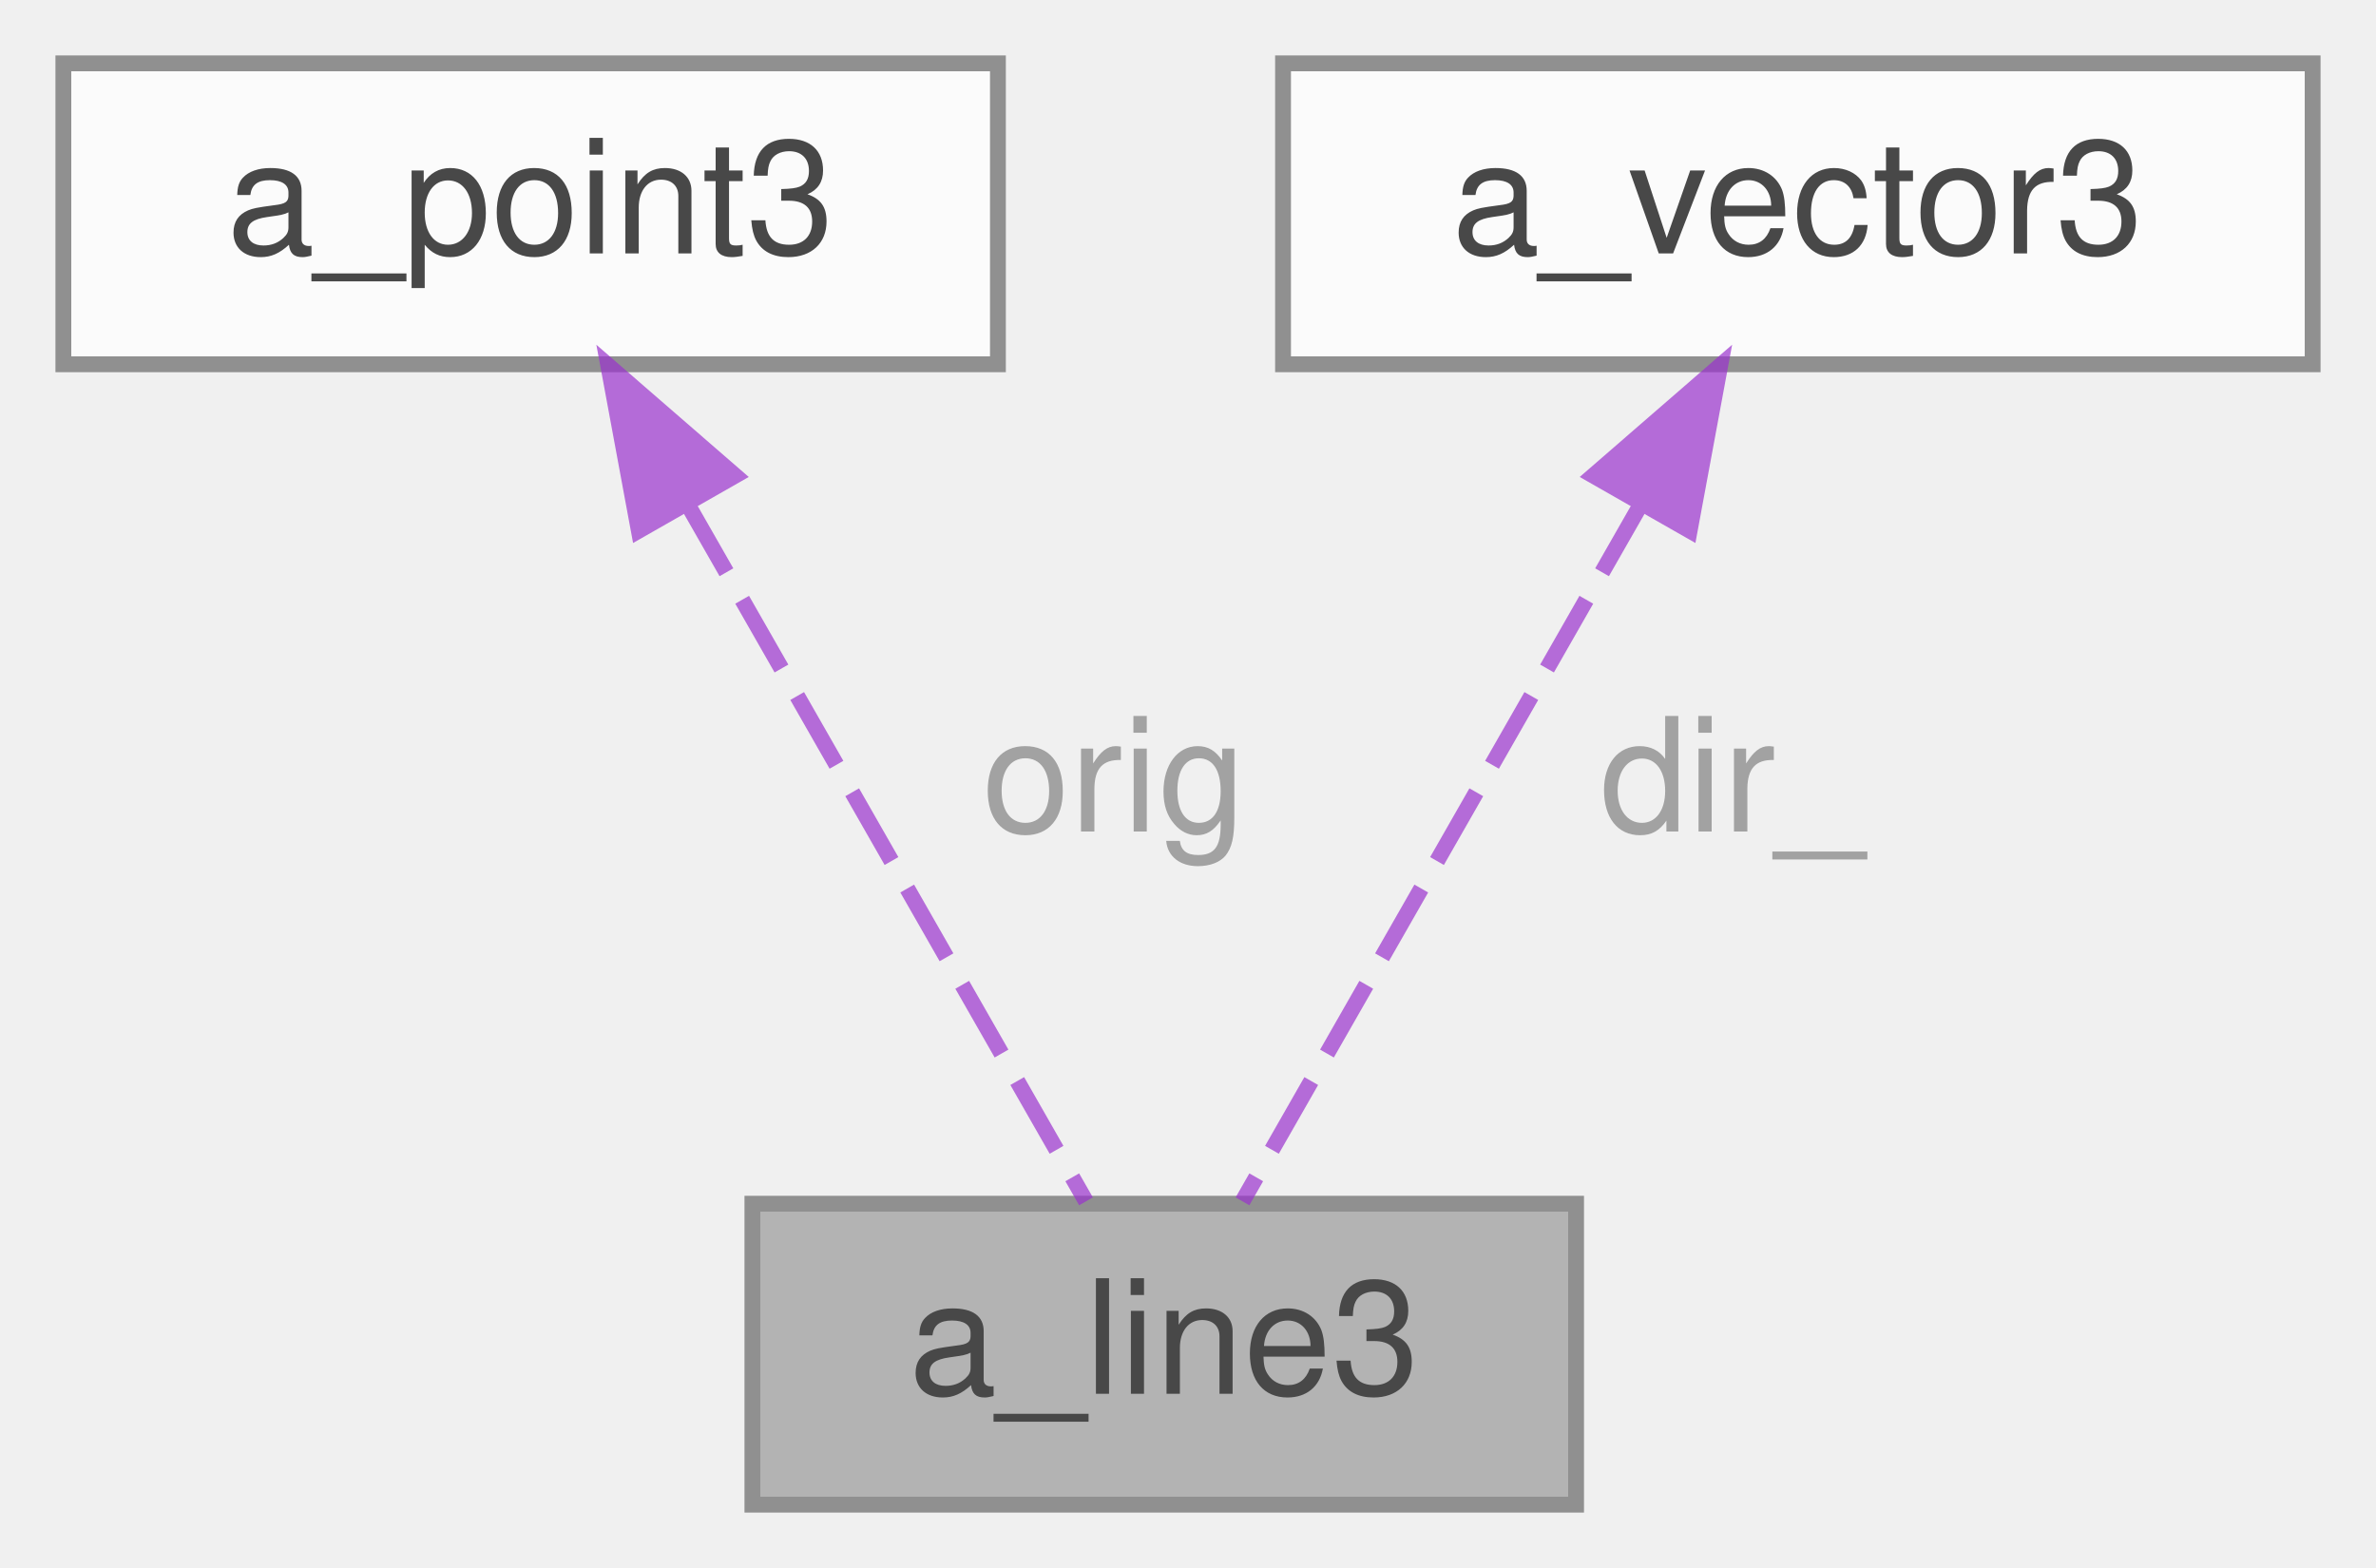
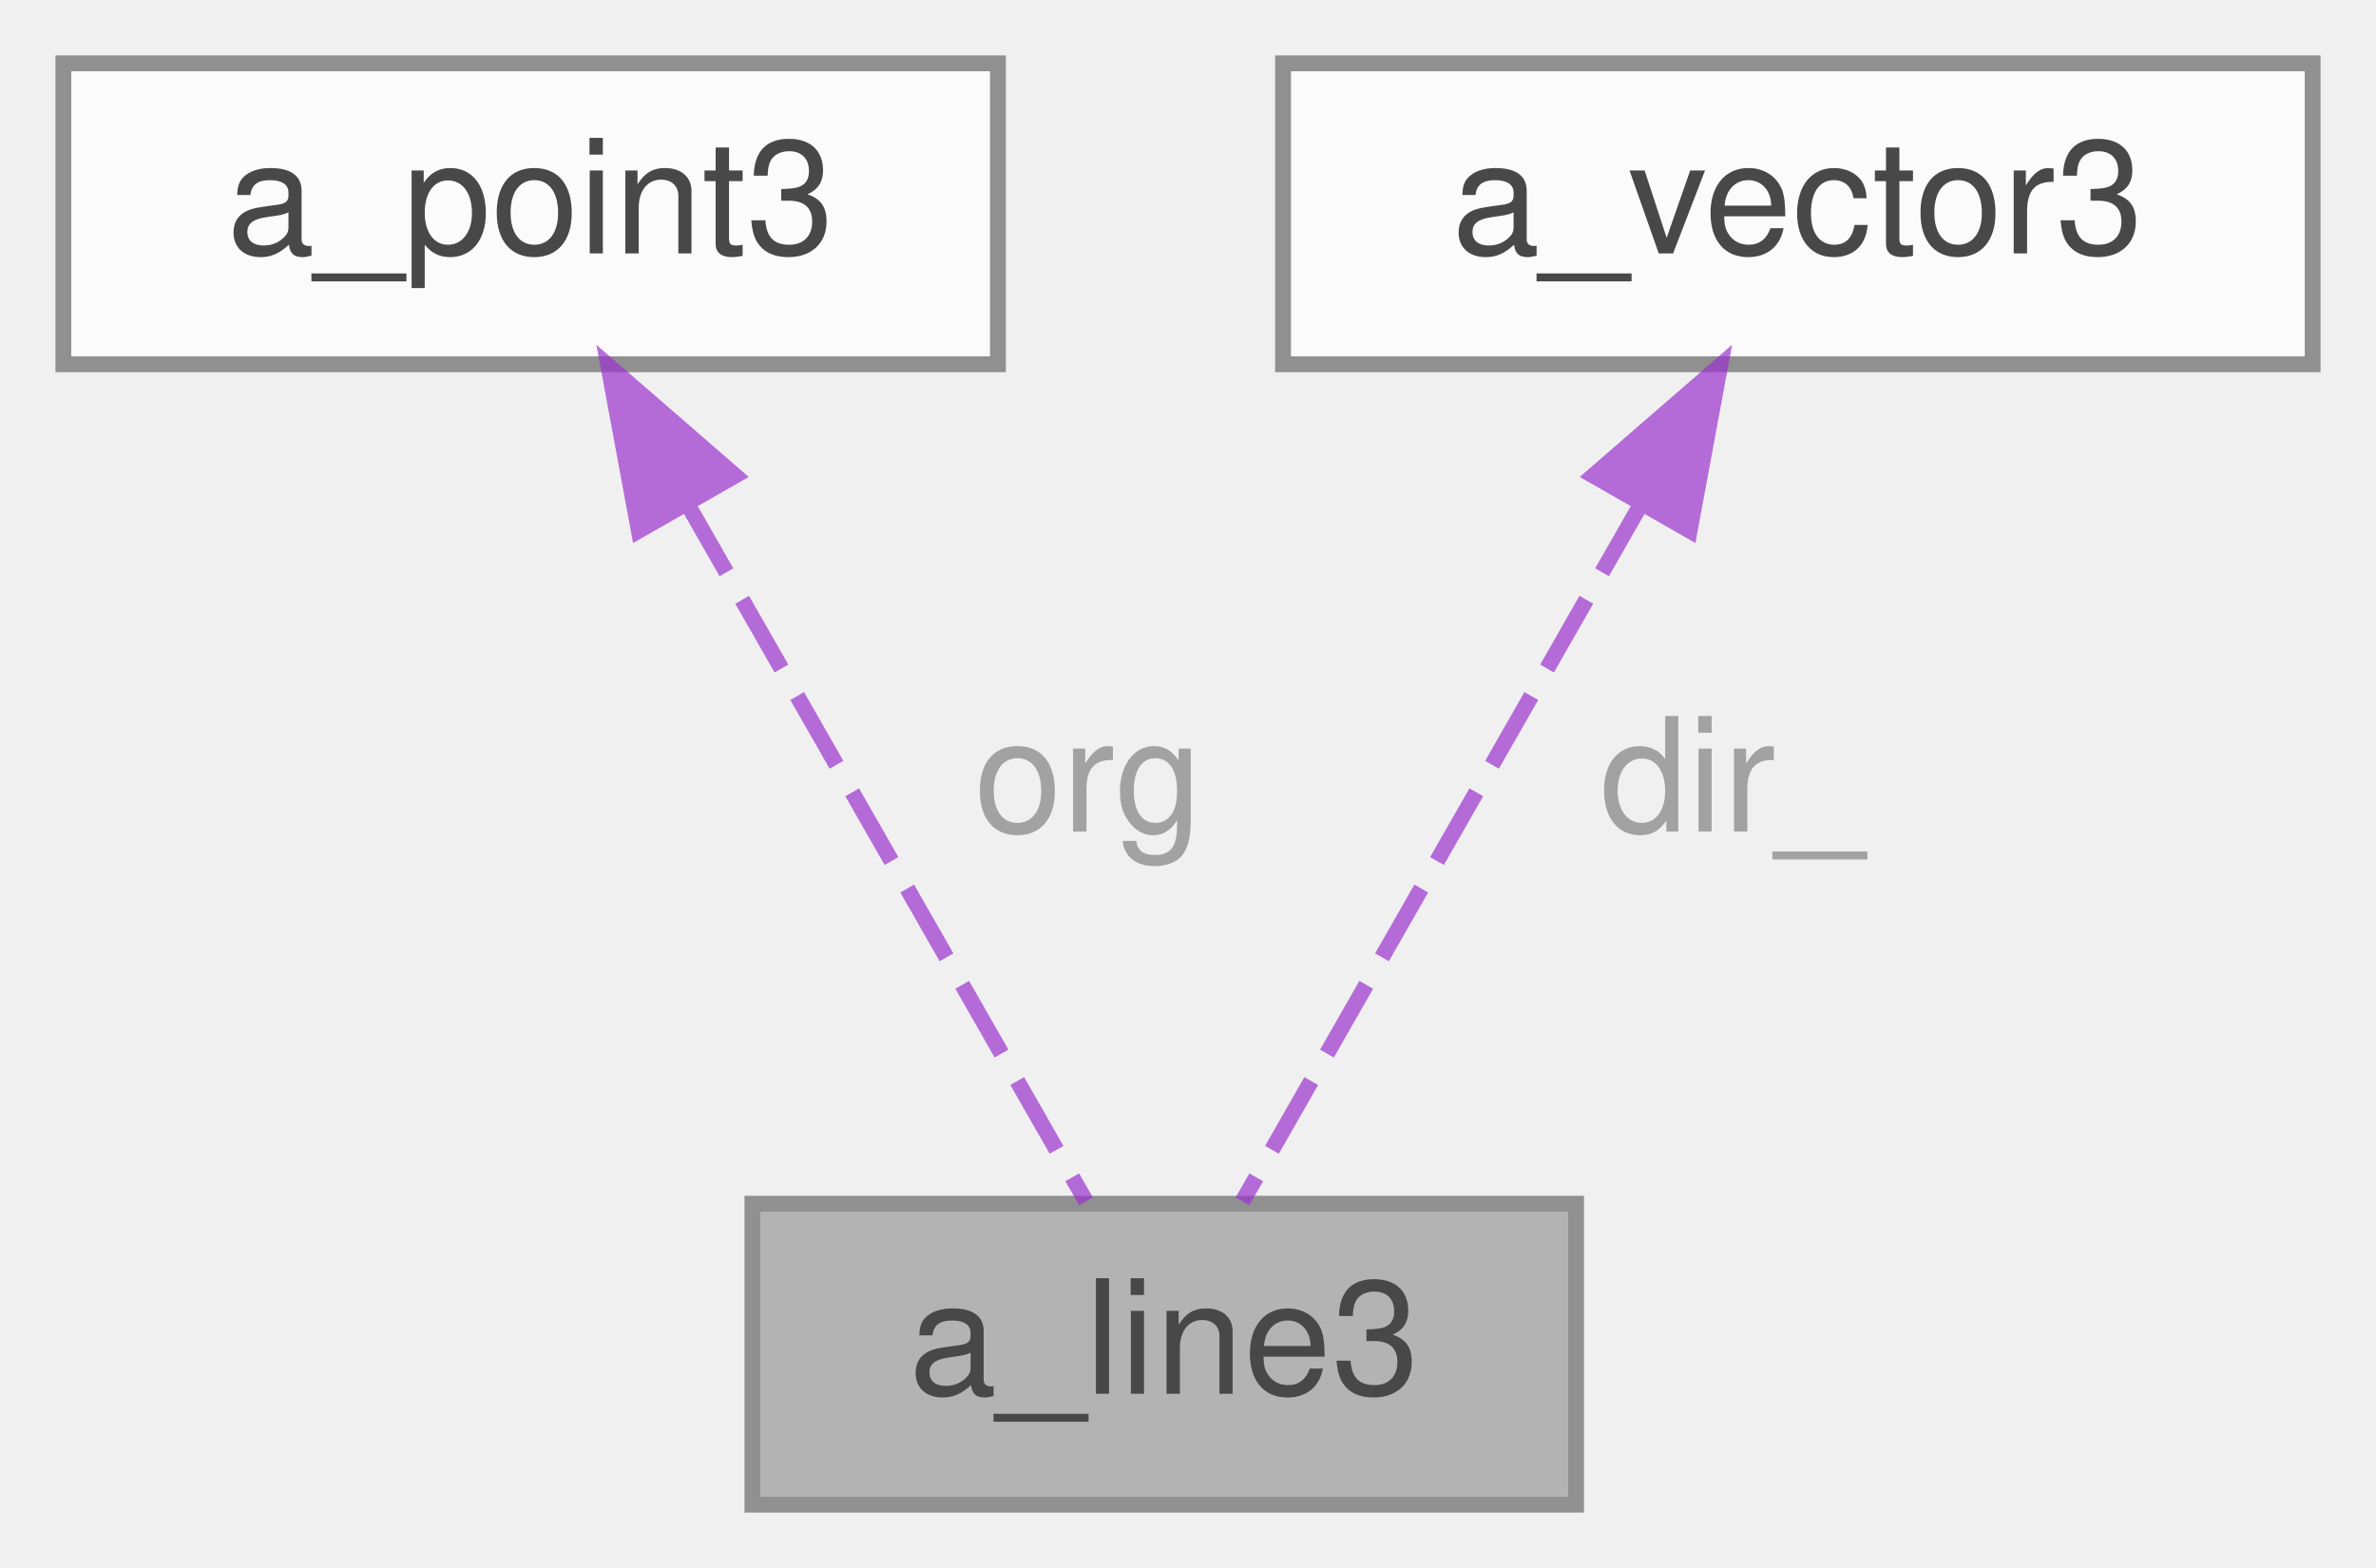
<svg xmlns="http://www.w3.org/2000/svg" xmlns:xlink="http://www.w3.org/1999/xlink" width="150pt" height="99pt" viewBox="0.00 0.00 150.00 99.00">
  <svg id="main" version="1.1" xml:space="preserve">
    <style type="text/css">
.node, .edge {opacity: 0.7;}
.node.selected, .edge.selected {opacity: 1;}
.edge:hover path { stroke: red; }
.edge:hover polygon { stroke: red; fill: red; }
</style>
    <svg id="graph" class="graph">
      <g id="graph0" class="graph" transform="scale(1 1) rotate(0) translate(4 95)">
        <g id="Node000001" class="node">
          <g id="a_Node000001">
-             <a xlink:title="instance structure for three-dimensional line">
+             <a xlink:title="instance structure for three-dimensional line defined by an origin, a direction vector,...">
              <polygon fill="#999999" stroke="#666666" points="95.5,-19 43.5,-19 43.5,0 95.5,0 95.5,-19" />
              <text text-anchor="middle" x="69.5" y="-7" font-family="Helvetica,sans-Serif" font-size="10.00">a_line3</text>
            </a>
          </g>
        </g>
        <g id="Node000002" class="node">
          <g id="a_Node000002">
            <a xlink:href="../../dd/de2/structa__point3.html" target="_top" xlink:title="instance structure for three-dimensional point">
              <polygon fill="white" stroke="#666666" points="59,-91 0,-91 0,-72 59,-72 59,-91" />
              <text text-anchor="middle" x="29.5" y="-79" font-family="Helvetica,sans-Serif" font-size="10.00">a_point3</text>
            </a>
          </g>
        </g>
        <g id="edge1_Node000001_Node000002" class="edge">
          <g id="a_edge1_Node000001_Node000002">
            <a xlink:title=" ">
              <path fill="none" stroke="#9a32cd" stroke-dasharray="5,2" d="M39.38,-63.21C47.37,-49.22 58.3,-30.1 64.56,-19.15" />
              <polygon fill="#9a32cd" stroke="#9a32cd" points="36.33,-61.5 34.4,-71.92 42.41,-64.97 36.33,-61.5" />
            </a>
          </g>
-           <text text-anchor="start" x="58" y="-42.5" font-family="Helvetica,sans-Serif" font-size="10.00" fill="grey">orig</text>
+           <text text-anchor="start" x="57.5" y="-42.5" font-family="Helvetica,sans-Serif" font-size="10.00" fill="grey">org</text>
        </g>
        <g id="Node000003" class="node">
          <g id="a_Node000003">
            <a xlink:href="../../dd/d68/structa__vector3.html" target="_top" xlink:title="instance structure for three-dimensional vector">
              <polygon fill="white" stroke="#666666" points="142,-91 77,-91 77,-72 142,-72 142,-91" />
              <text text-anchor="middle" x="109.5" y="-79" font-family="Helvetica,sans-Serif" font-size="10.00">a_vector3</text>
            </a>
          </g>
        </g>
        <g id="edge2_Node000001_Node000003" class="edge">
          <g id="a_edge2_Node000001_Node000003">
            <a xlink:title=" ">
              <path fill="none" stroke="#9a32cd" stroke-dasharray="5,2" d="M99.62,-63.21C91.63,-49.22 80.7,-30.1 74.44,-19.15" />
              <polygon fill="#9a32cd" stroke="#9a32cd" points="96.59,-64.97 104.6,-71.92 102.67,-61.5 96.59,-64.97" />
            </a>
          </g>
          <text text-anchor="start" x="97" y="-42.5" font-family="Helvetica,sans-Serif" font-size="10.00" fill="grey">dir_</text>
        </g>
      </g>
    </svg>
  </svg>
  <style type="text/css">

[data-mouse-over-selected='false'] { opacity: 0.7; }
[data-mouse-over-selected='true']  { opacity: 1.0; }

</style>
</svg>
